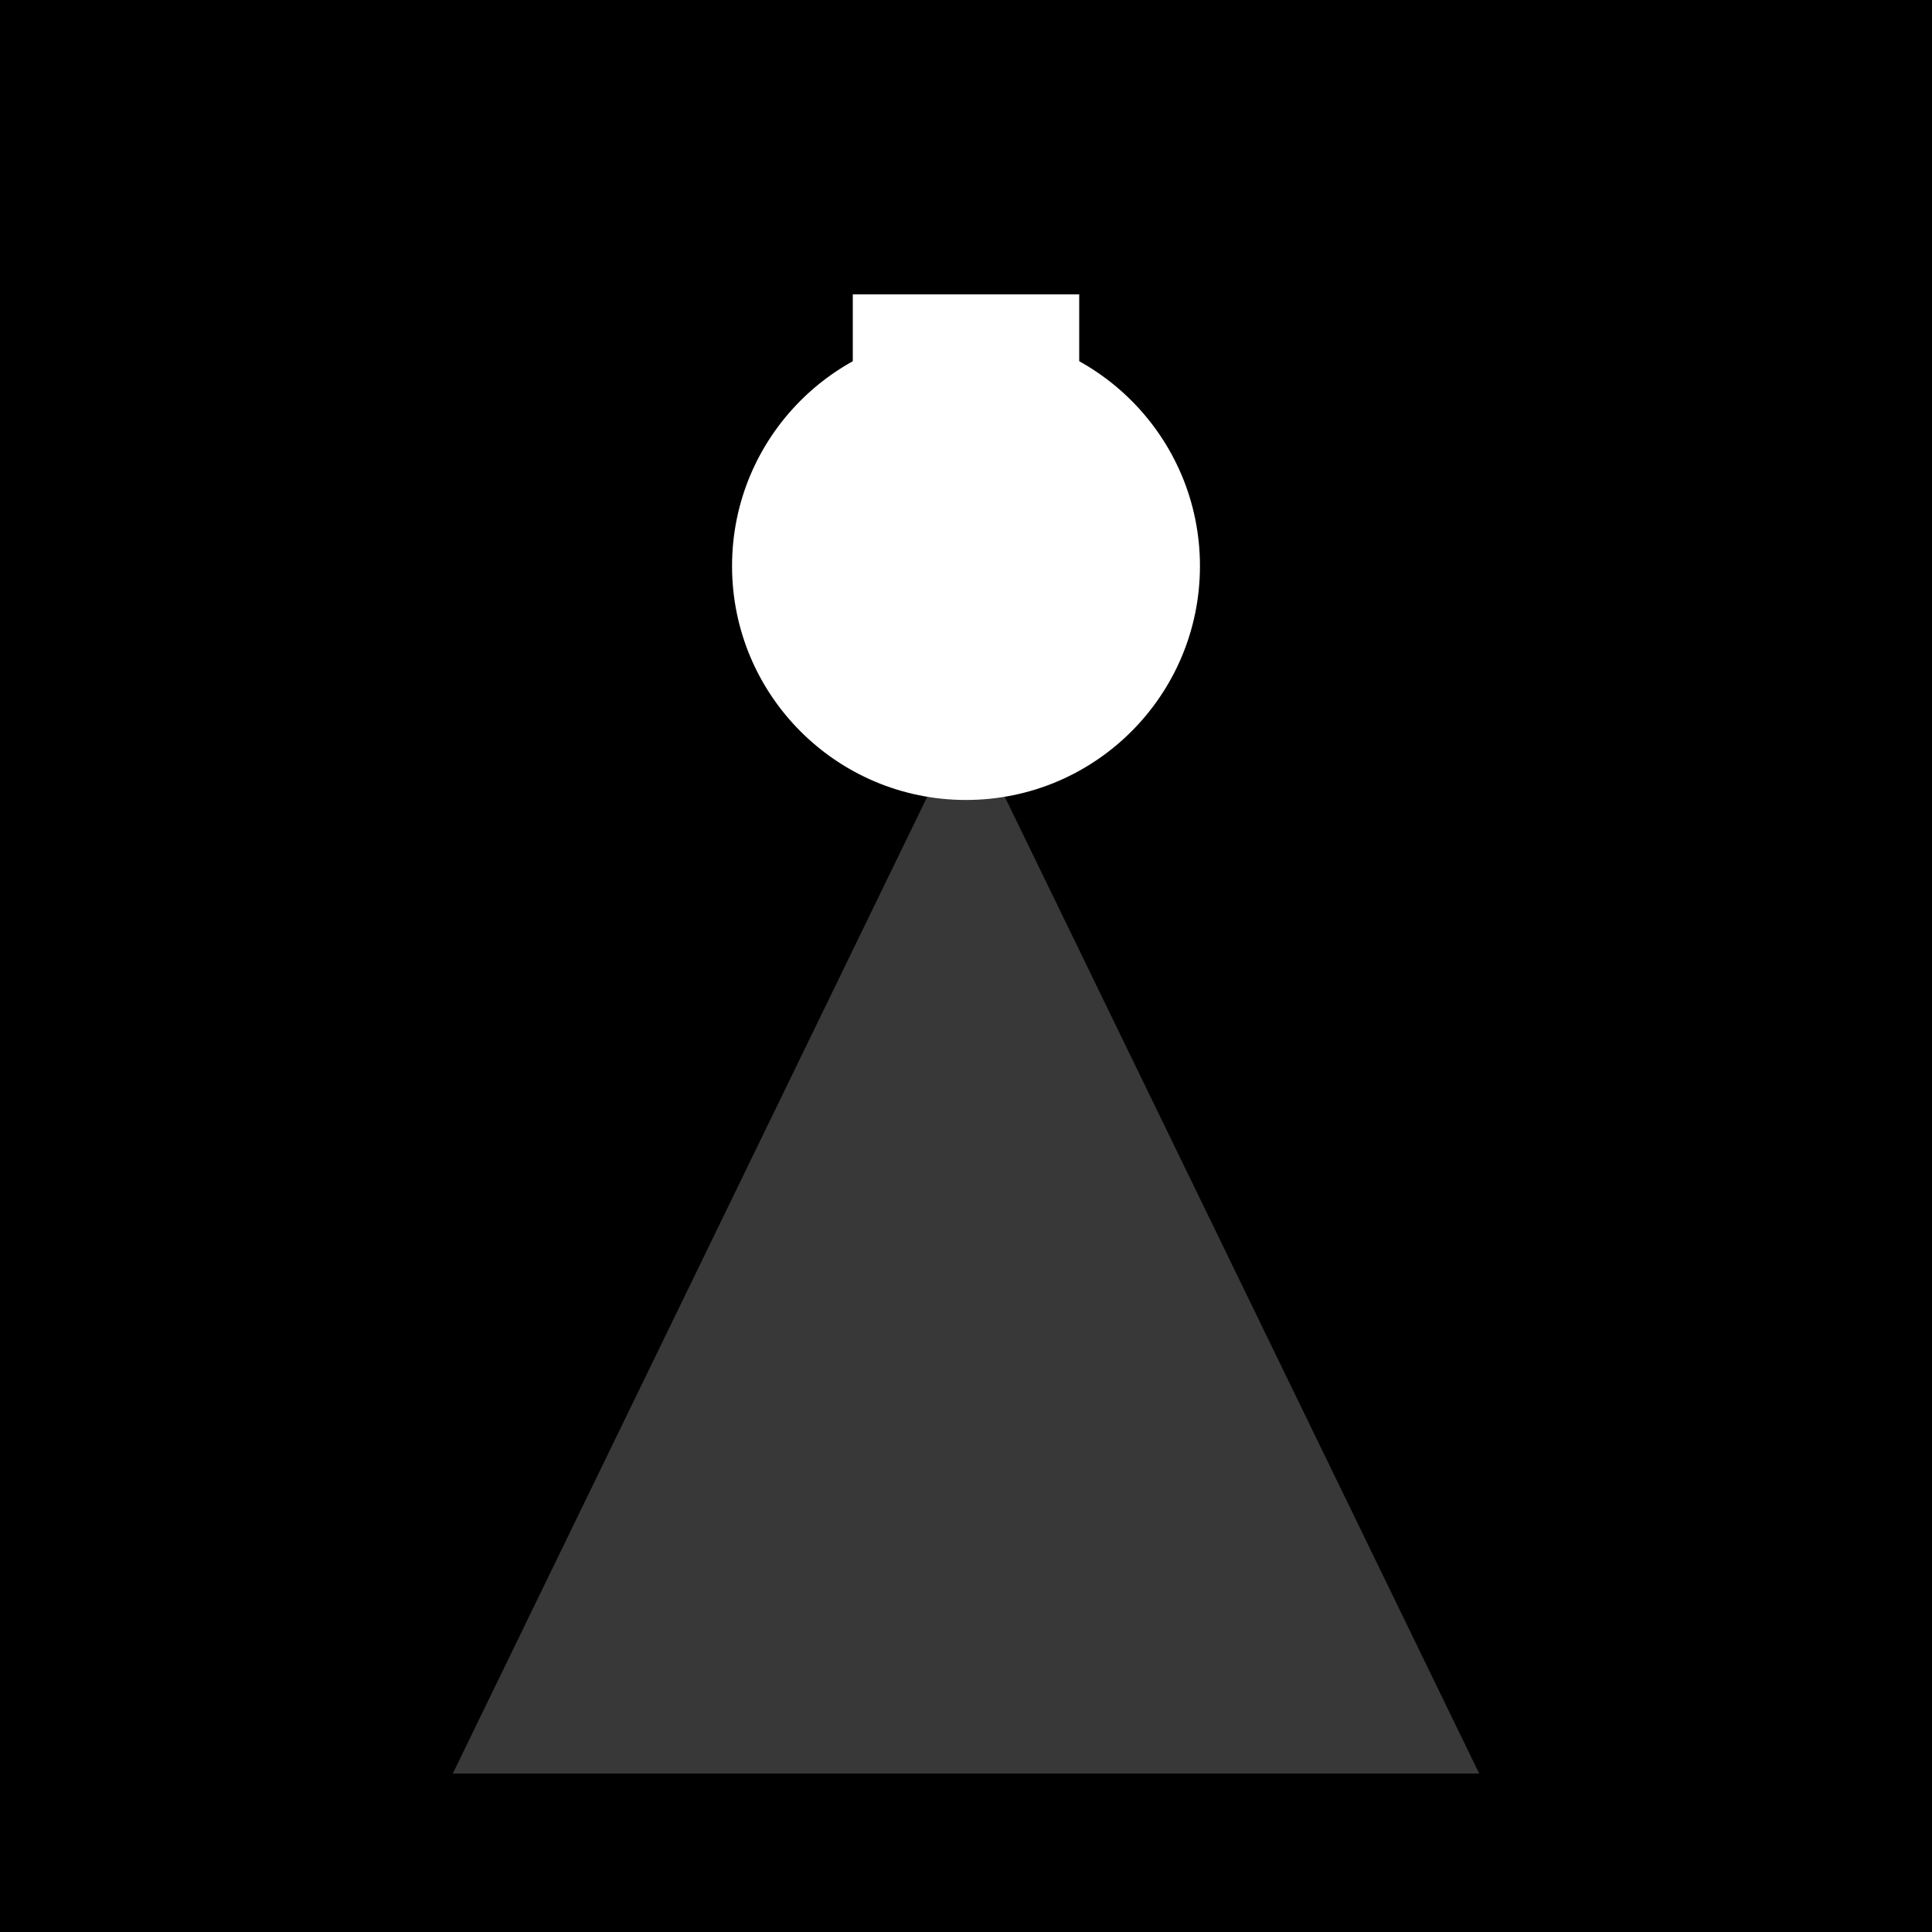
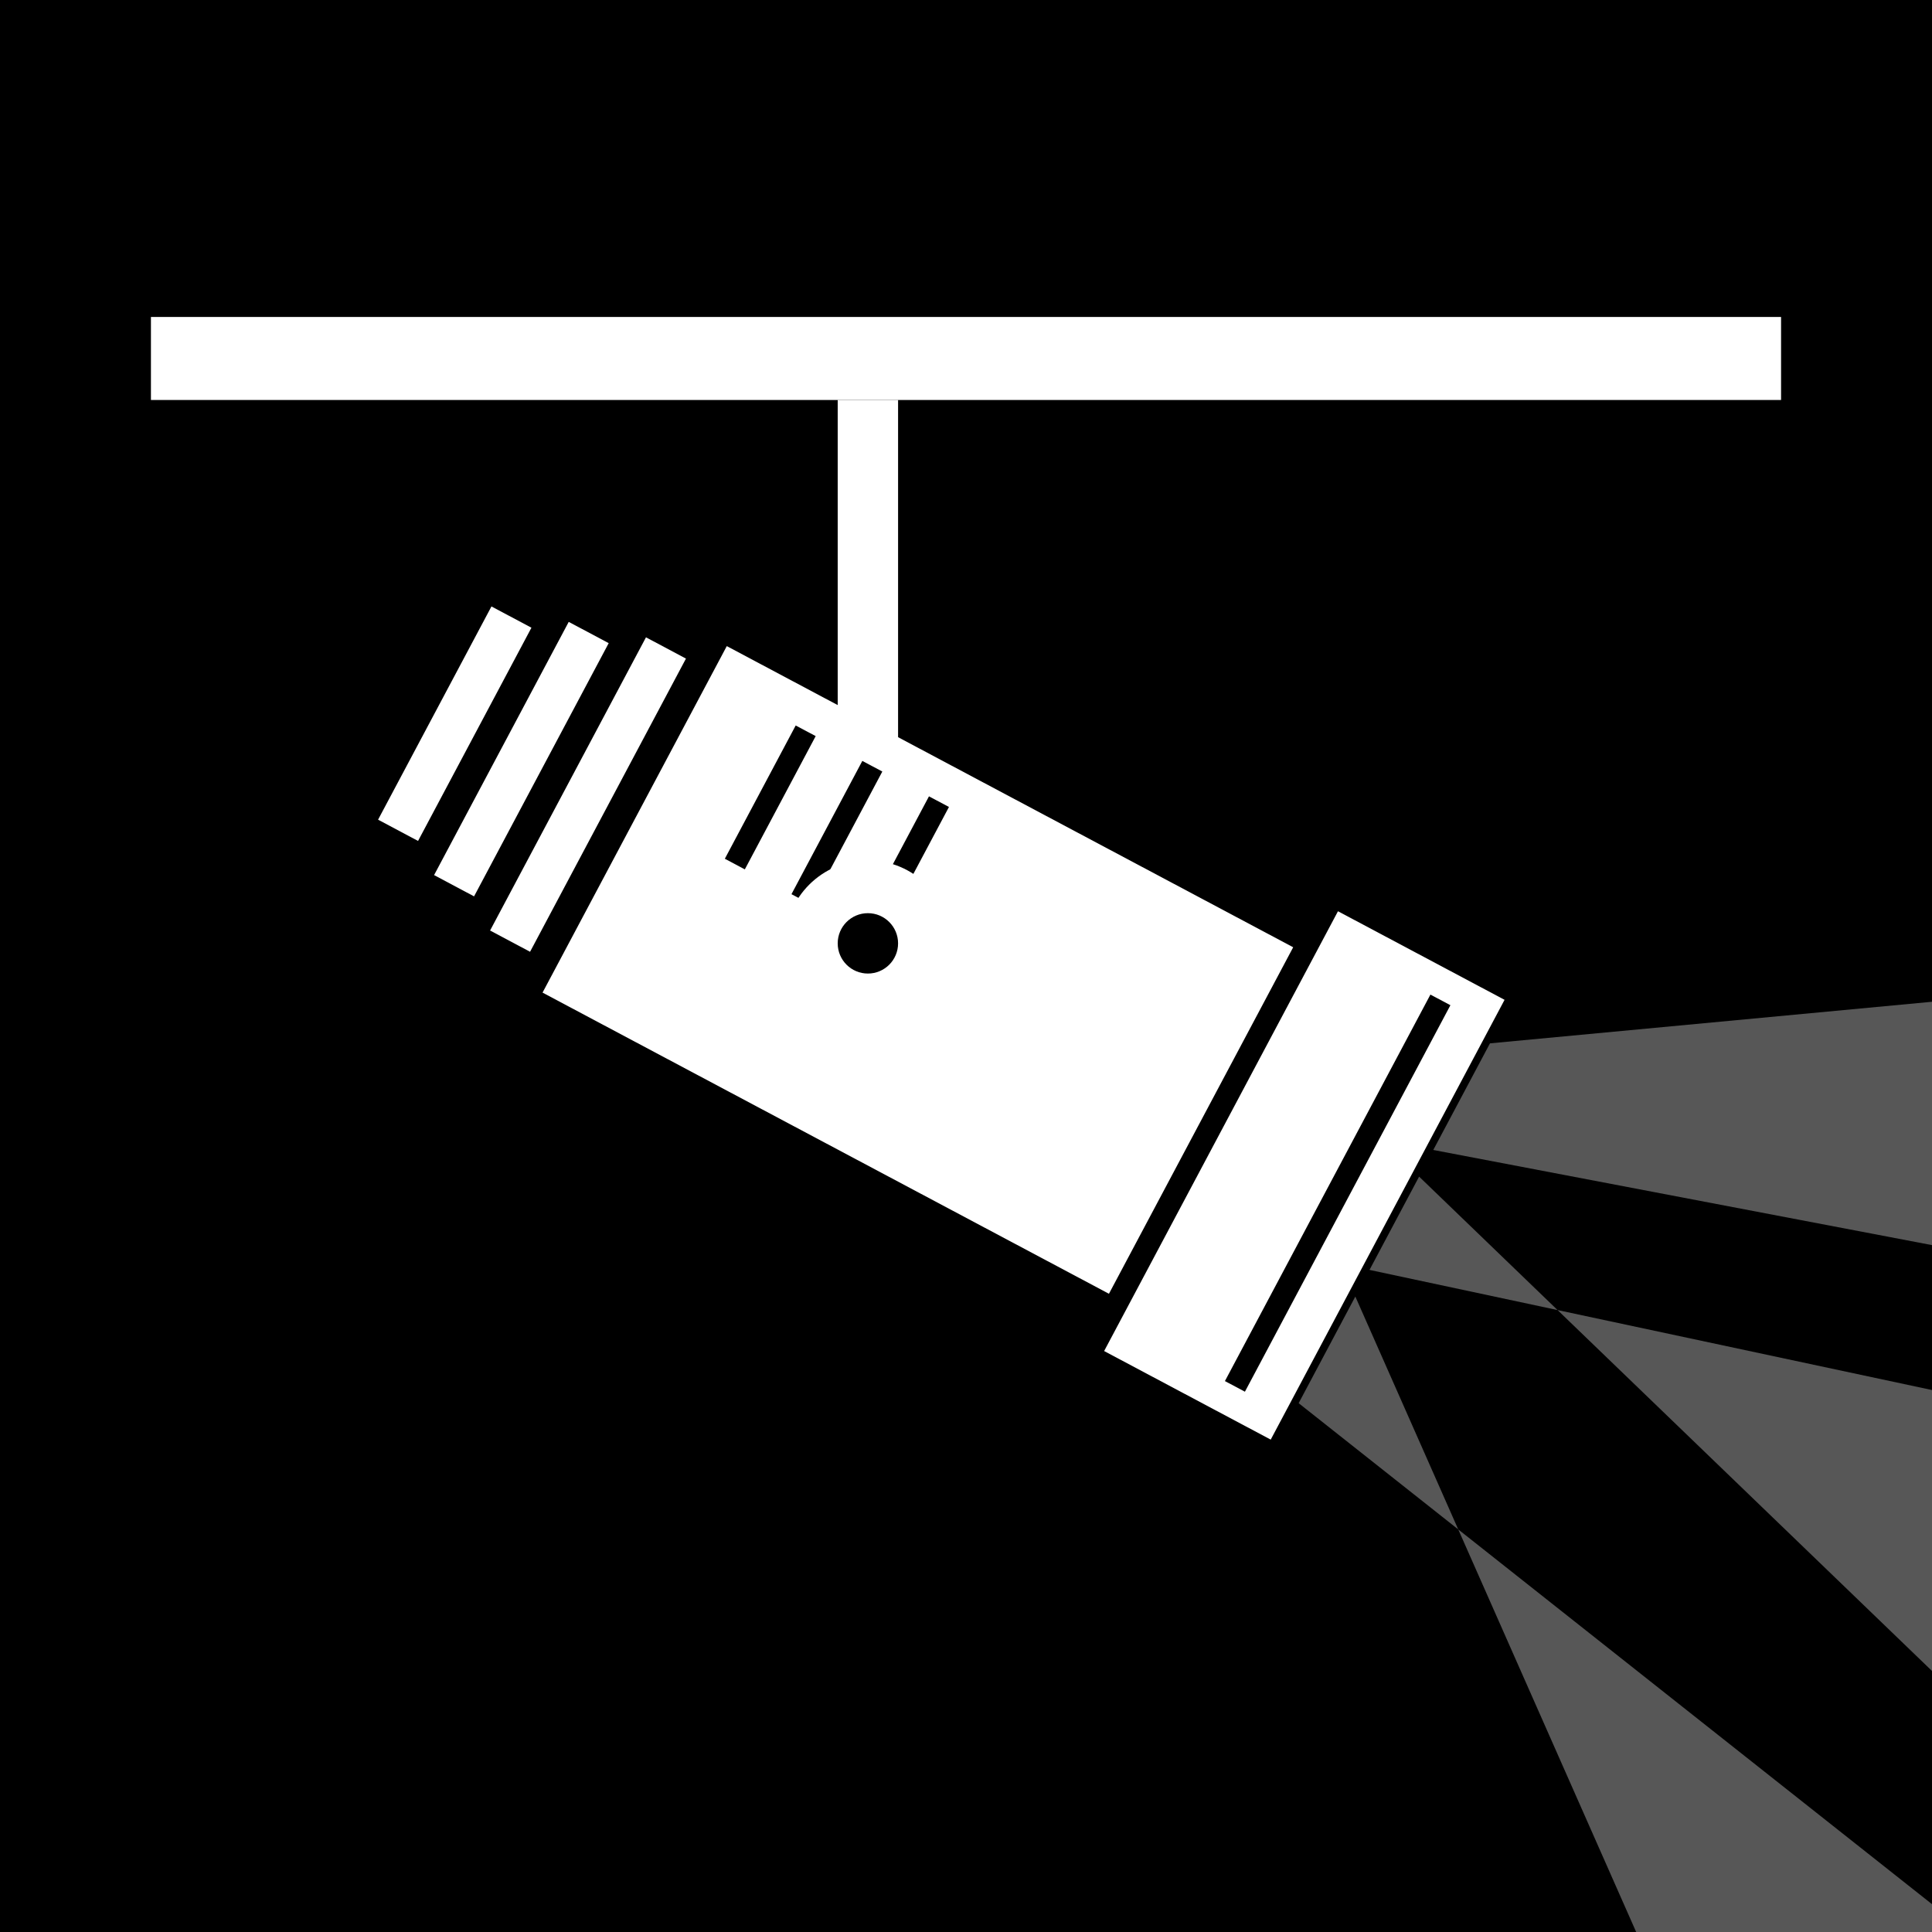
- <svg xmlns="http://www.w3.org/2000/svg" viewBox="0 0 512 512">
+ <svg xmlns="http://www.w3.org/2000/svg" viewBox="0 0 512 512" width="512" height="512">
  <rect width="512" height="512" fill="#000" />
-   <path d="M256 190 L120 470 H392 Z" fill="#fff" opacity=".22" />
-   <circle cx="256" cy="150" r="62" fill="#fff" />
-   <rect x="226" y="78" width="60" height="22" fill="#fff" />
+   <g>
+     <rect x="40" y="84" width="432" height="22" fill="#fff" />
+     <rect x="222" y="106" width="16" height="144" fill="#fff" />
+     <g transform="rotate(28 230 250)">
+       <g fill="#fff" opacity=".34">
+         <polygon points="388,196 388,228 640,150 640,30" />
+         <polygon points="388,236 388,264 640,192 640,308" />
+         <polygon points="388,272 388,304 640,350 640,470" />
+       </g>
+       <rect x="100" y="218" width="12" height="64" fill="#fff" />
+       <rect x="120" y="212" width="12" height="76" fill="#fff" />
+       <rect x="140" y="206" width="12" height="88" fill="#fff" />
+       <rect x="160" y="198" width="170" height="104" fill="#fff" />
+       <rect x="186" y="208" width="6" height="40" fill="#000" />
+       <rect x="206" y="208" width="6" height="40" fill="#000" />
+       <rect x="226" y="208" width="6" height="40" fill="#000" />
+       <rect x="336" y="184" width="50" height="132" fill="#fff" />
+       <rect x="368" y="192" width="6" height="116" fill="#000" />
+     </g>
+     <circle cx="230" cy="250" r="22" fill="#fff" />
+     <circle cx="230" cy="250" r="8" fill="#000" />
+   </g>
</svg>
